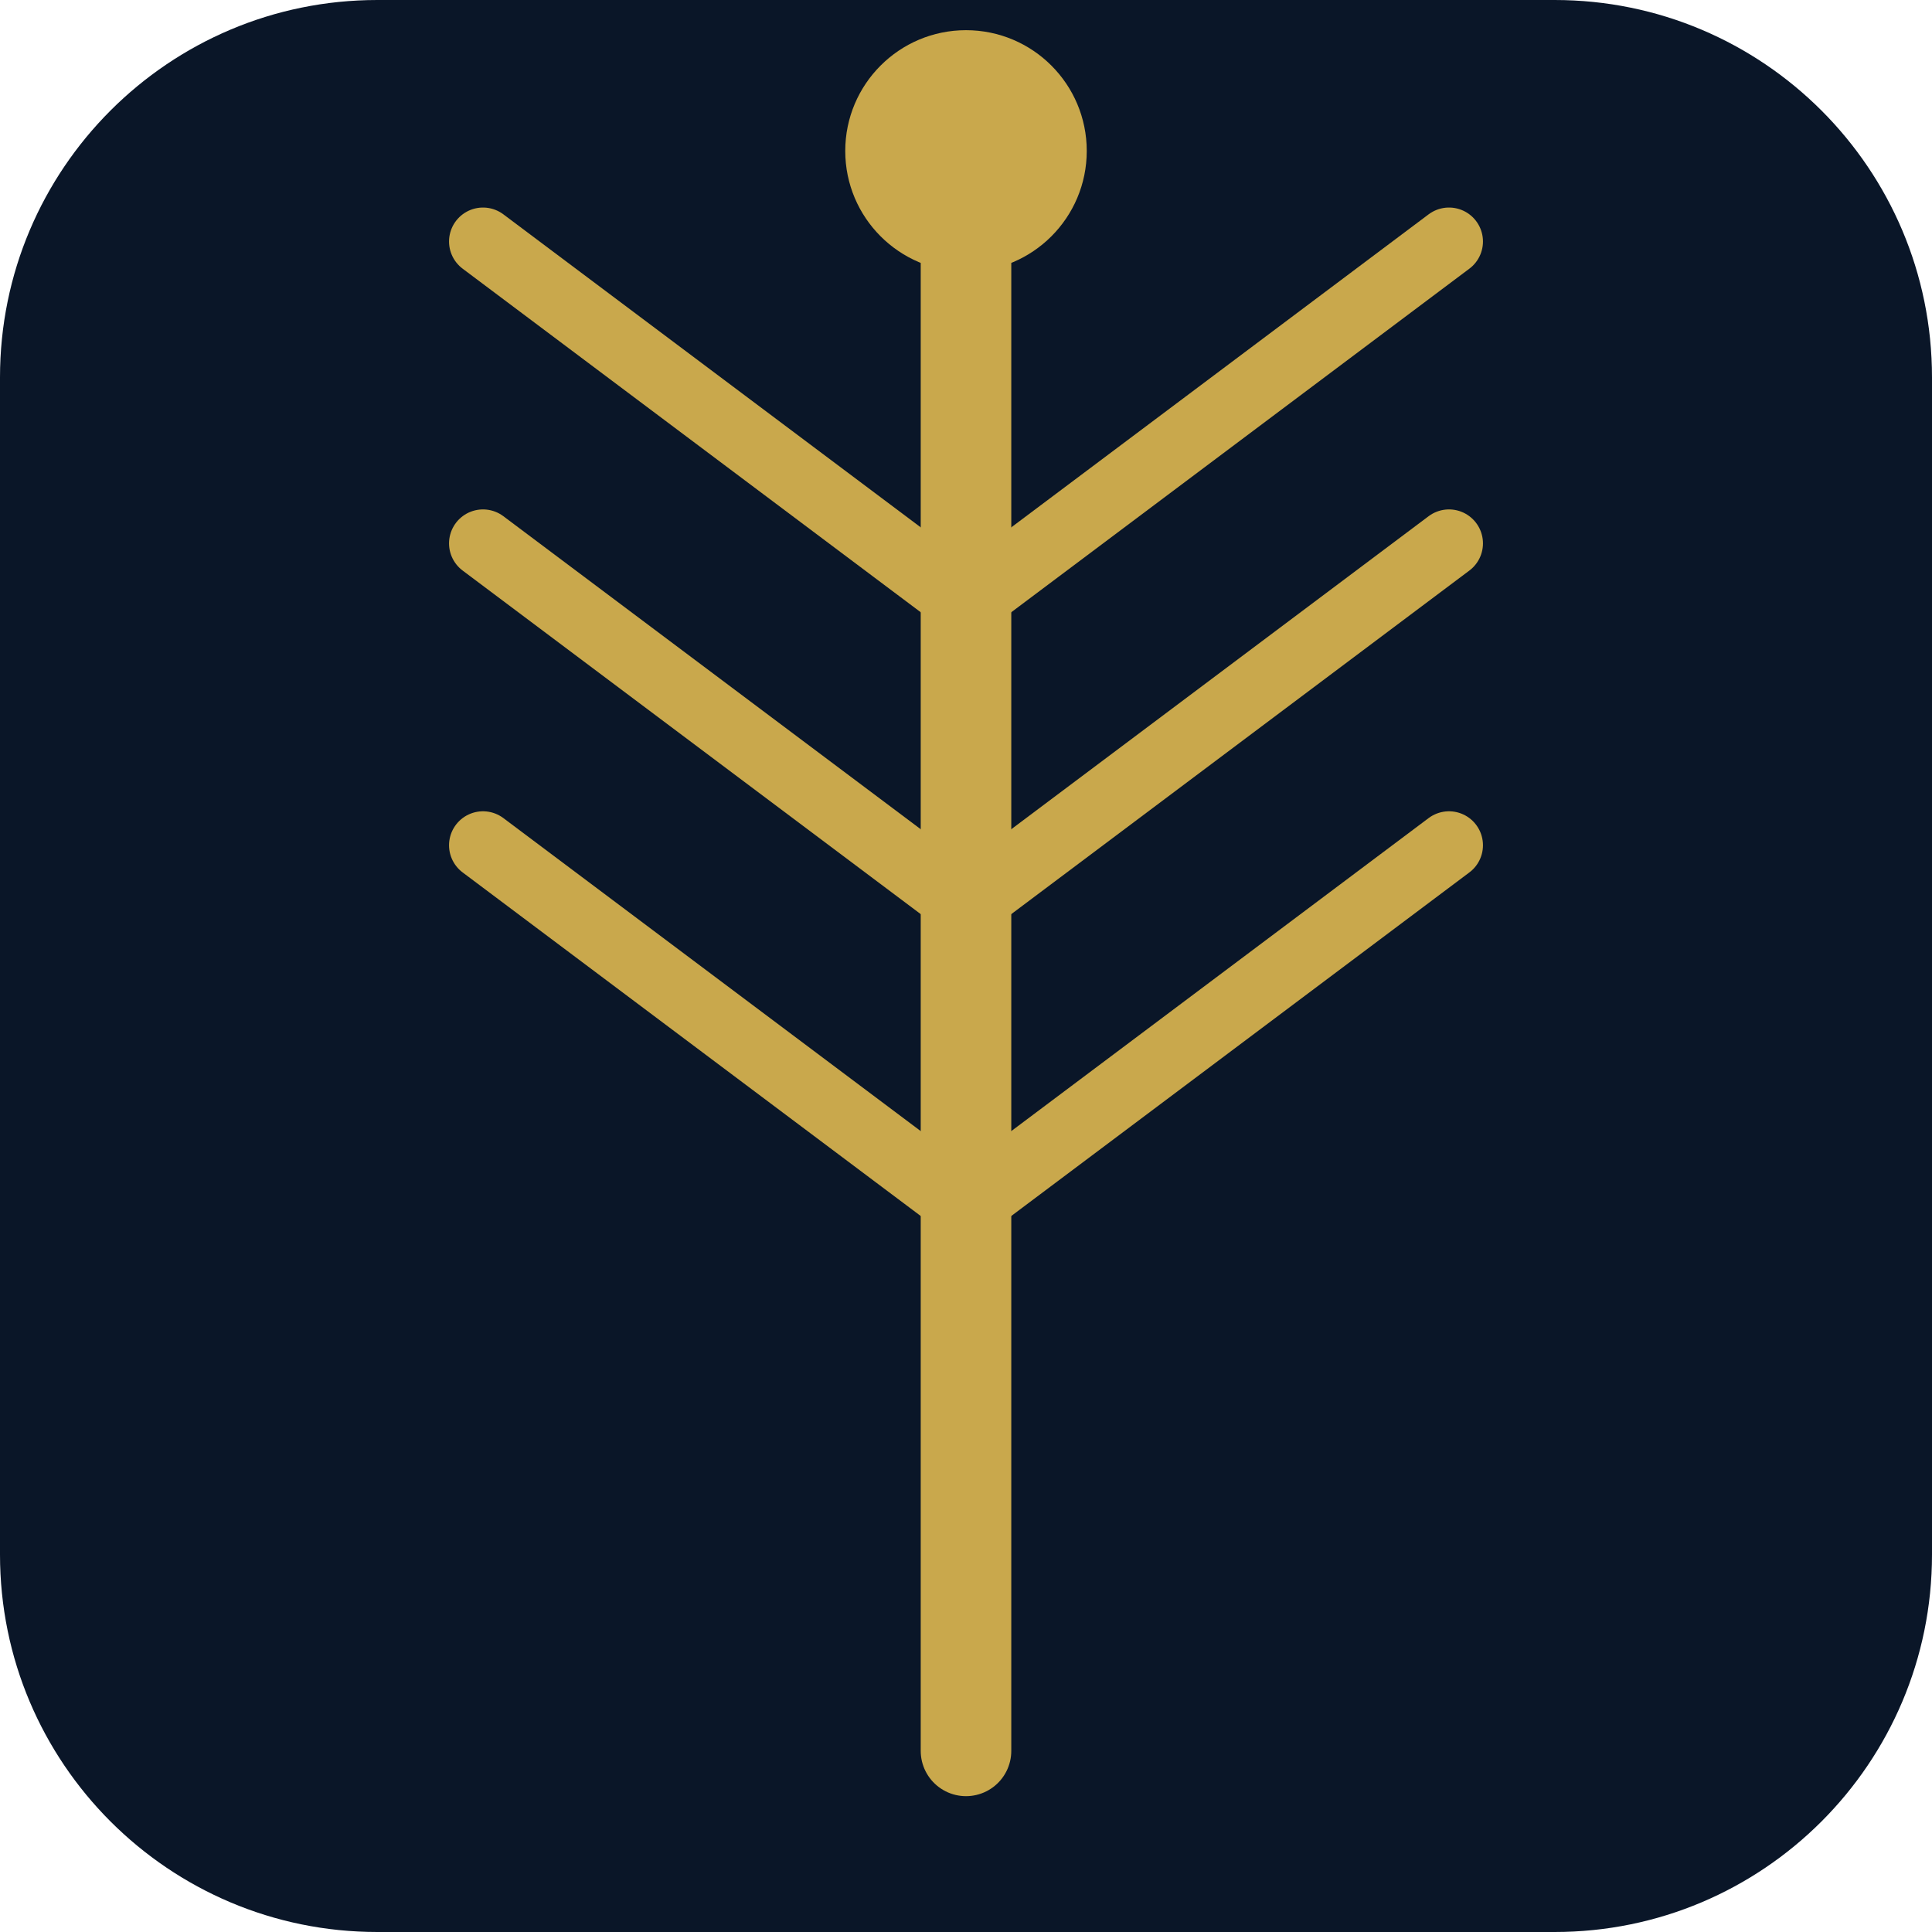
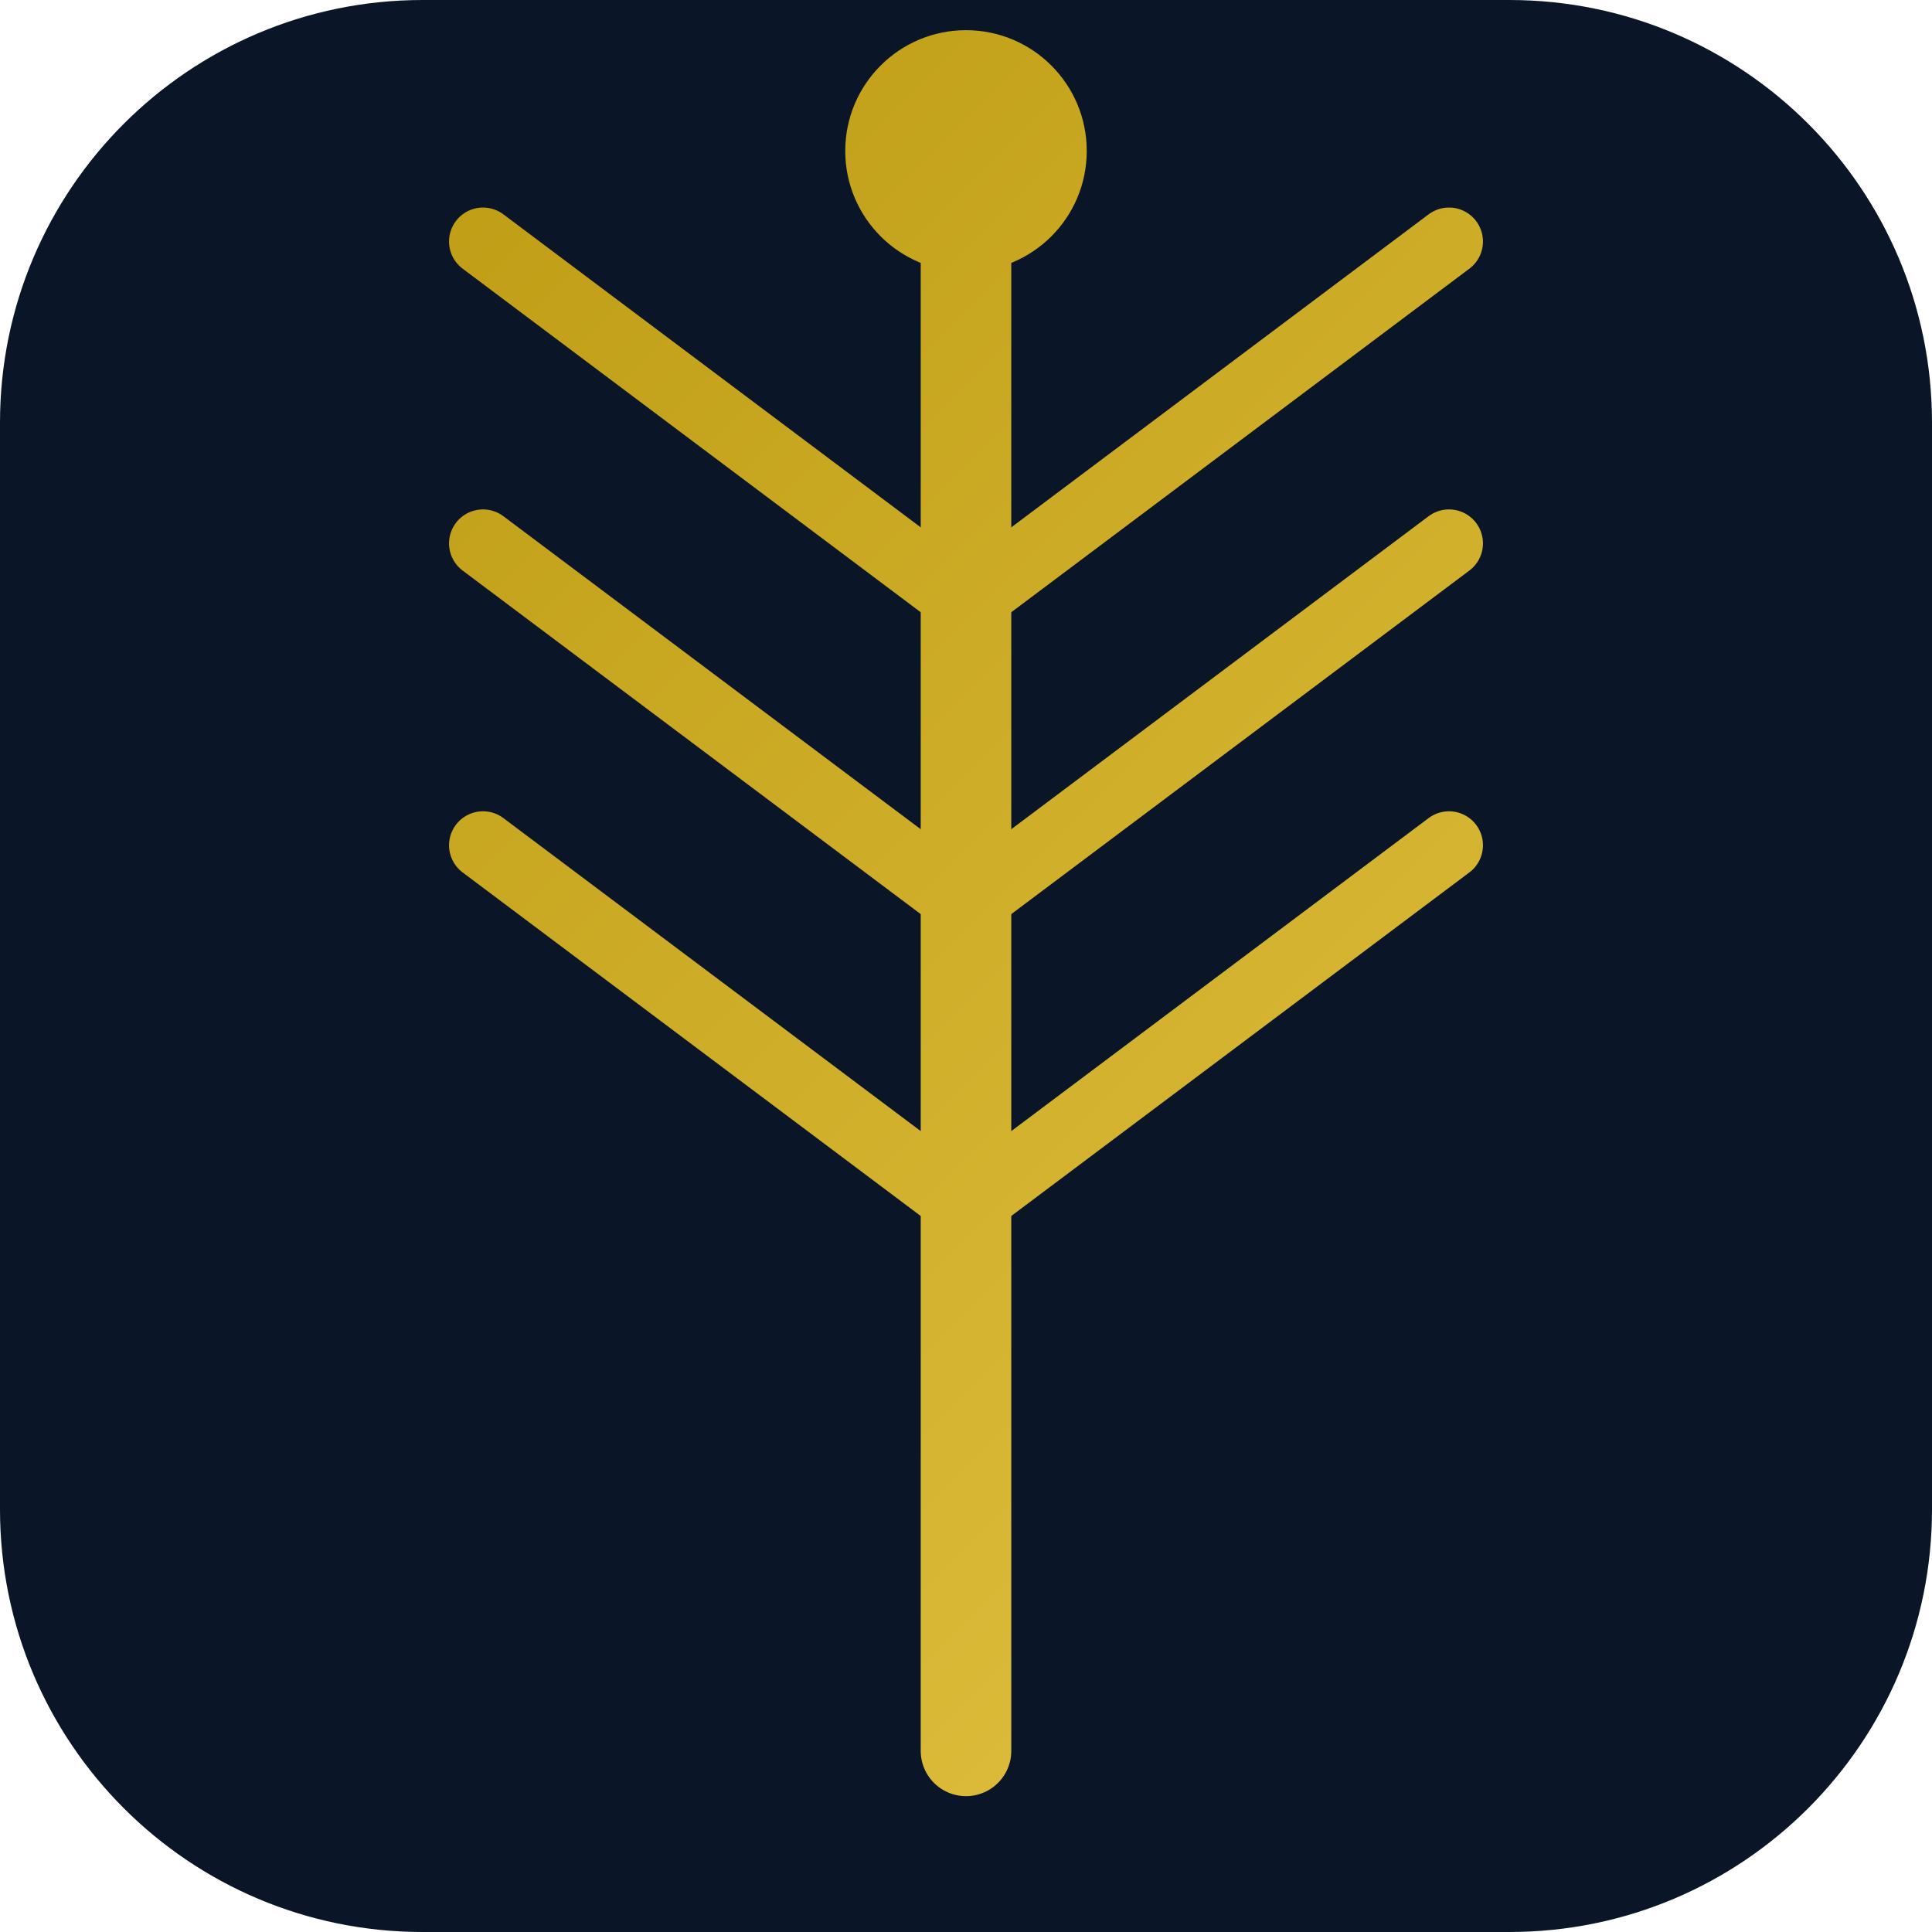
<svg xmlns="http://www.w3.org/2000/svg" viewBox="0 0 512 512">
-   <rect width="512" height="512" rx="100" fill="#0A1628" />
-   <line x1="256" y1="48" x2="256" y2="464" stroke="#C9A84C" stroke-width="24" stroke-linecap="round" />
-   <line x1="256" y1="160" x2="128" y2="64" stroke="#C9A84C" stroke-width="18" stroke-linecap="round" />
-   <line x1="256" y1="240" x2="128" y2="144" stroke="#C9A84C" stroke-width="18" stroke-linecap="round" />
-   <line x1="256" y1="320" x2="128" y2="224" stroke="#C9A84C" stroke-width="18" stroke-linecap="round" />
-   <line x1="256" y1="160" x2="384" y2="64" stroke="#C9A84C" stroke-width="18" stroke-linecap="round" />
-   <line x1="256" y1="240" x2="384" y2="144" stroke="#C9A84C" stroke-width="18" stroke-linecap="round" />
-   <line x1="256" y1="320" x2="384" y2="224" stroke="#C9A84C" stroke-width="18" stroke-linecap="round" />
-   <circle cx="256" cy="40" r="32" fill="#C9A84C" />
+   <defs>
+     <linearGradient id="hg" x1="0" y1="0" x2="512" y2="512" gradientUnits="userSpaceOnUse">
+       <stop stop-color="#B8960C" />
+       <stop offset="1" stop-color="#E8C84A" />
+     </linearGradient>
+   </defs>
+   <rect width="512" height="512" rx="112" fill="#0A1628" />
+   <line x1="256" y1="48" x2="256" y2="464" stroke="url(#hg)" stroke-width="24" stroke-linecap="round" />
+   <line x1="256" y1="160" x2="128" y2="64" stroke="url(#hg)" stroke-width="18" stroke-linecap="round" />
+   <line x1="256" y1="240" x2="128" y2="144" stroke="url(#hg)" stroke-width="18" stroke-linecap="round" />
+   <line x1="256" y1="320" x2="128" y2="224" stroke="url(#hg)" stroke-width="18" stroke-linecap="round" />
+   <line x1="256" y1="160" x2="384" y2="64" stroke="url(#hg)" stroke-width="18" stroke-linecap="round" />
+   <line x1="256" y1="240" x2="384" y2="144" stroke="url(#hg)" stroke-width="18" stroke-linecap="round" />
+   <line x1="256" y1="320" x2="384" y2="224" stroke="url(#hg)" stroke-width="18" stroke-linecap="round" />
+   <circle cx="256" cy="40" r="32" fill="url(#hg)" />
</svg>
